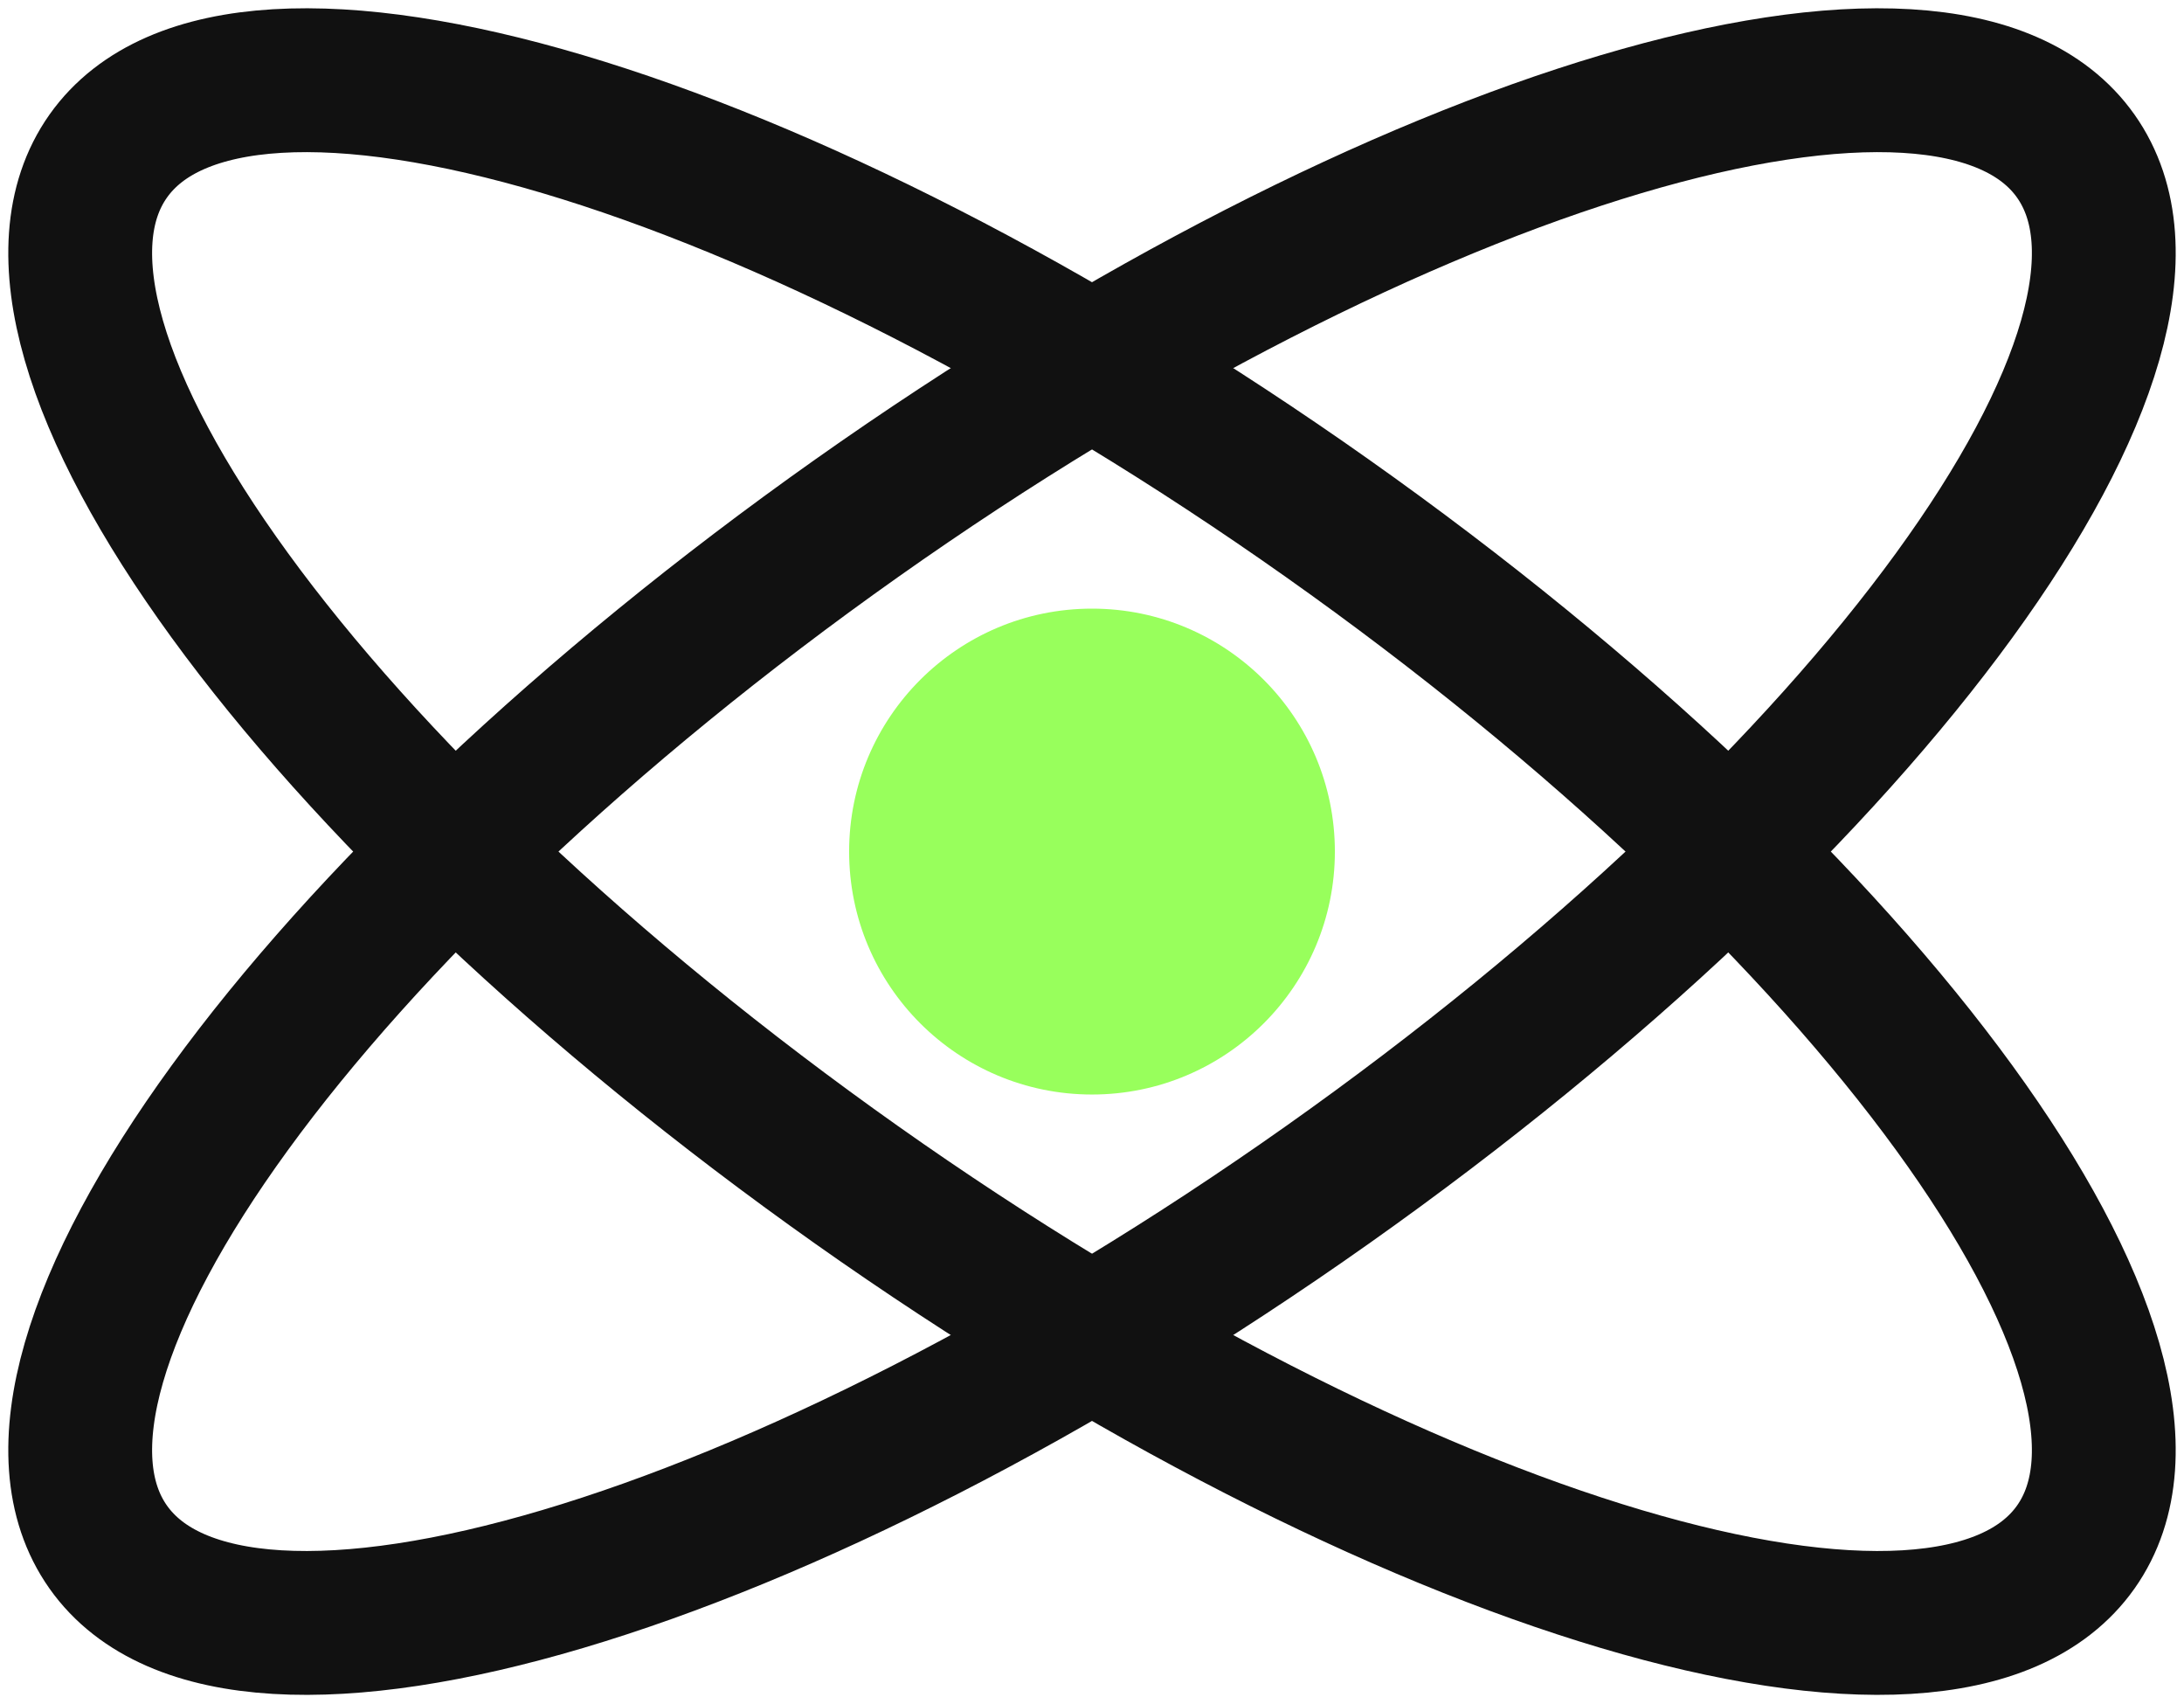
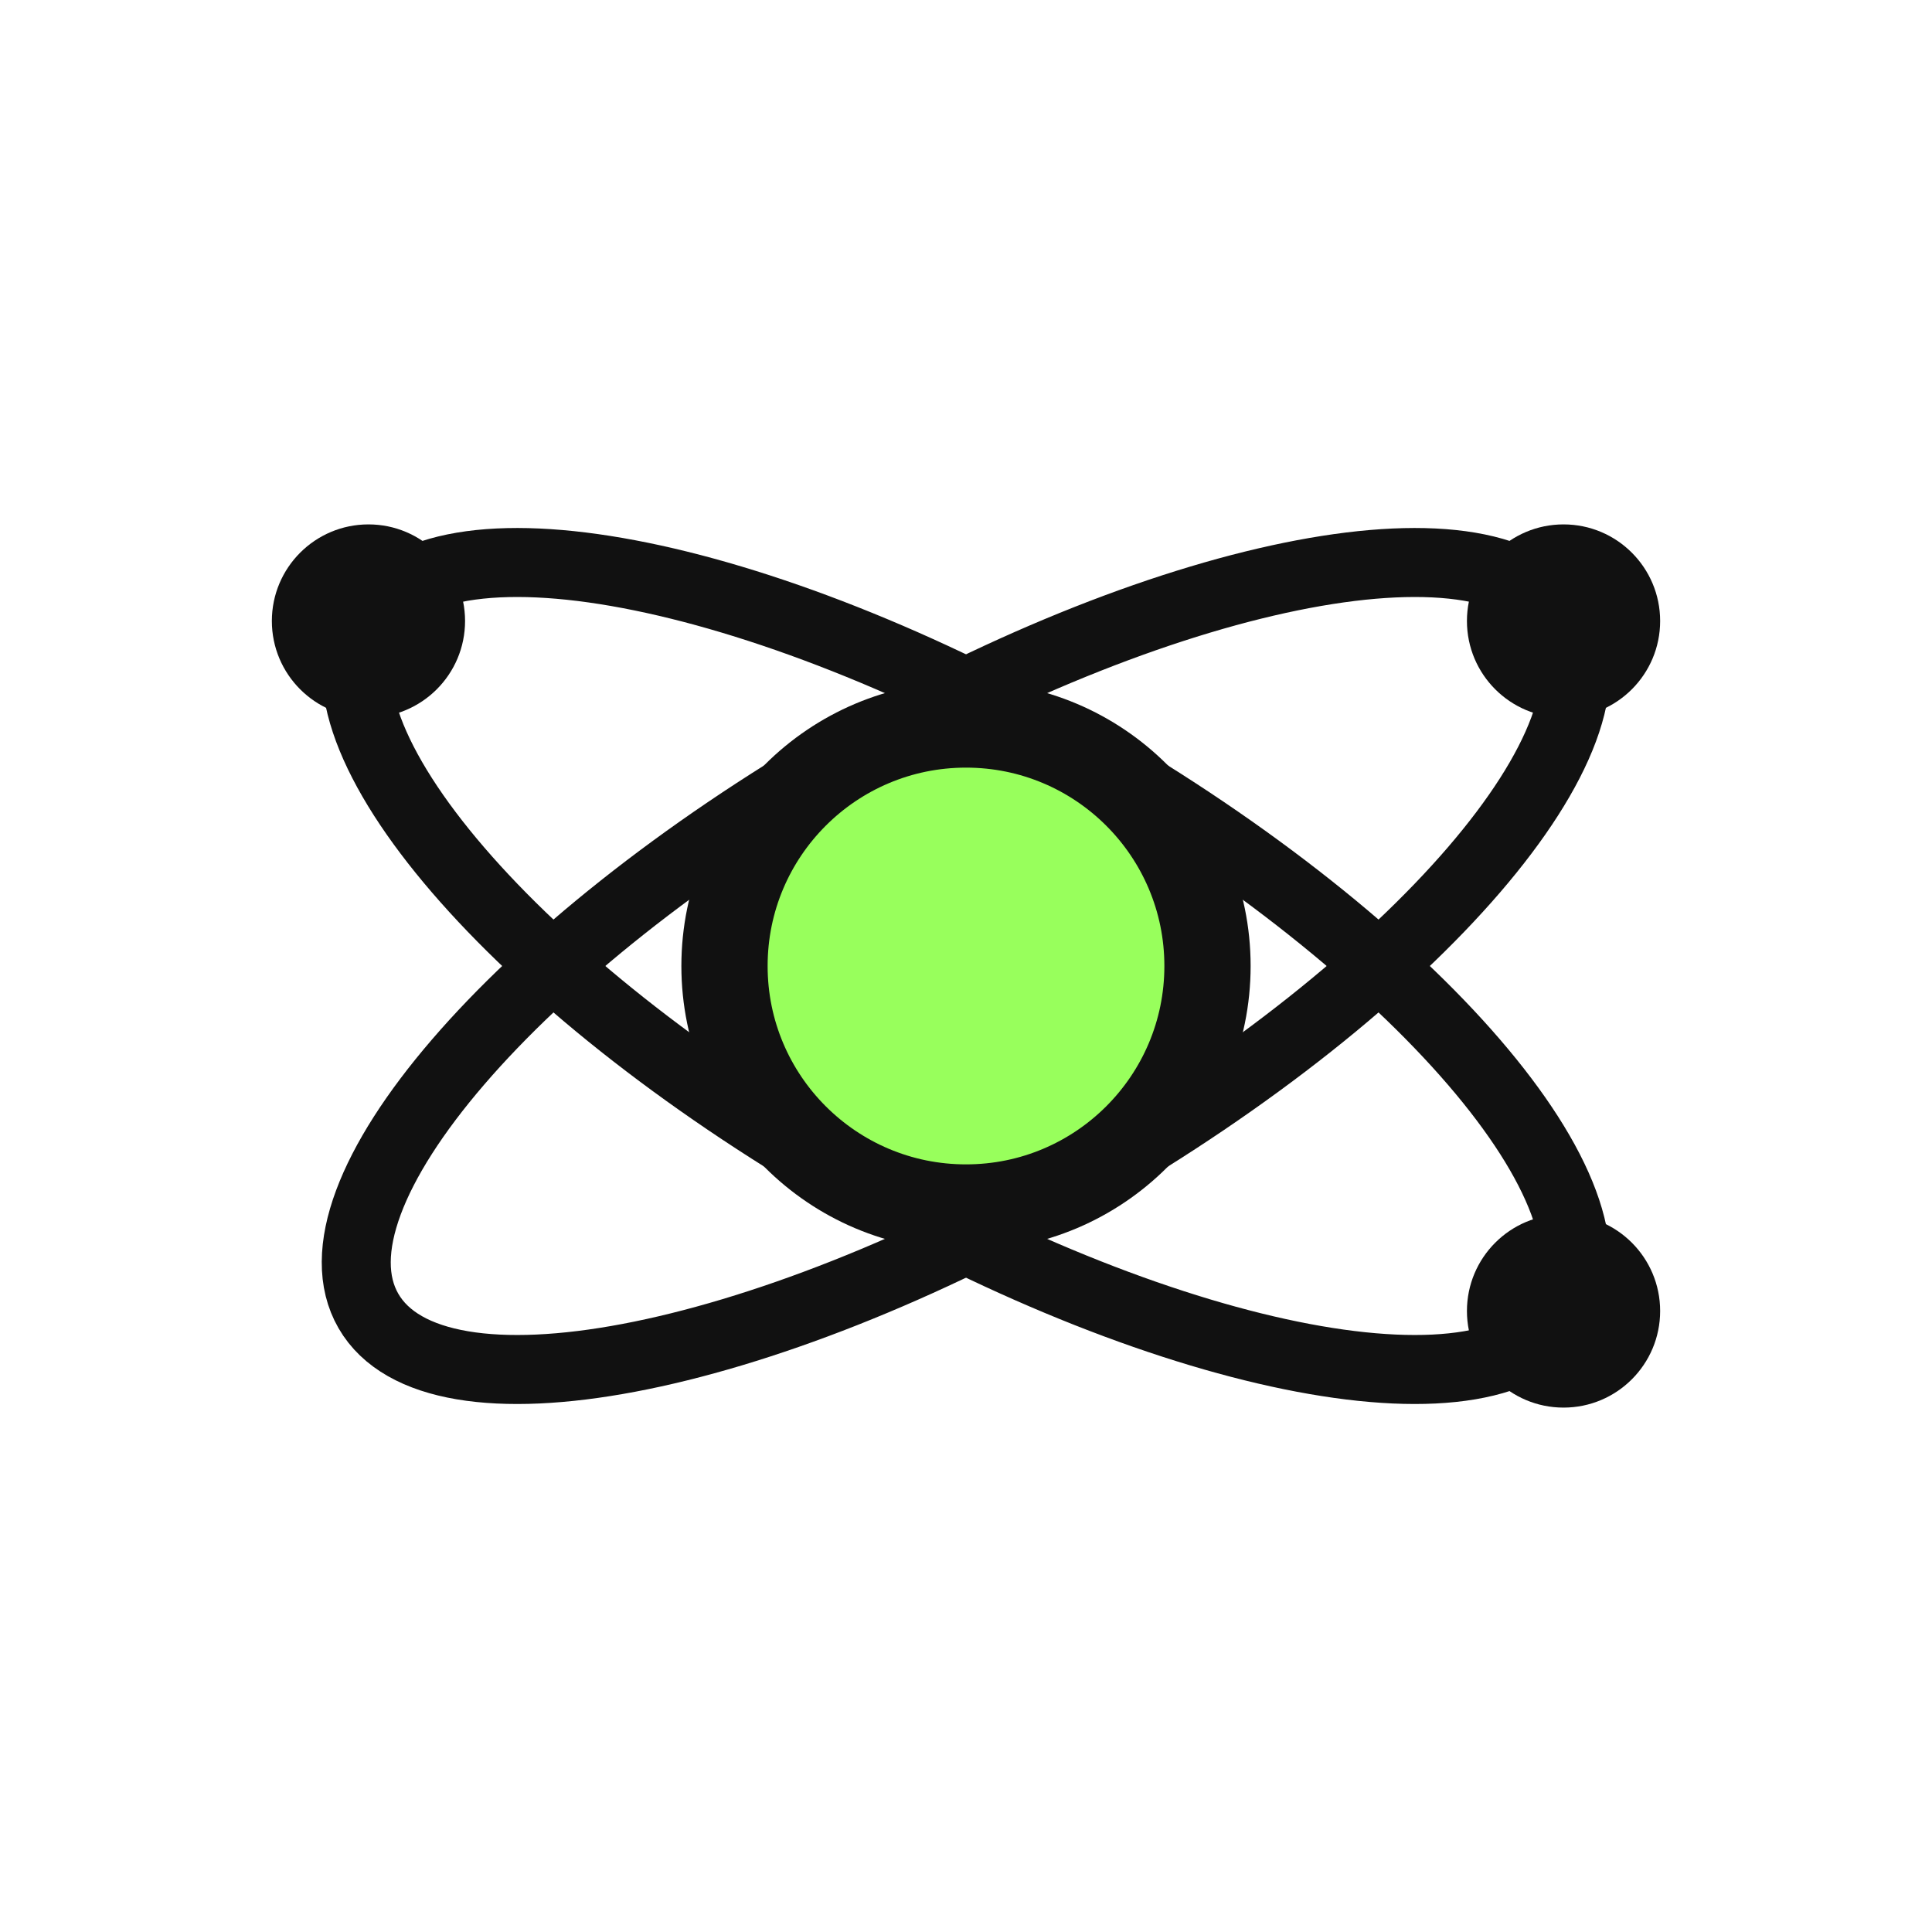
- <svg xmlns="http://www.w3.org/2000/svg" viewBox="0 0 128.32 100.05" width="128.32" height="100.05" role="img" aria-label="collab5">
-   <g fill="none" stroke="#111111" stroke-width="8.45">
-     <ellipse cx="64.16" cy="50.02" rx="70.78" ry="23.97" transform="rotate(35.25 64.16 50.02)" />
-     <ellipse cx="64.16" cy="50.02" rx="70.78" ry="23.97" transform="rotate(-35.25 64.16 50.02)" />
+ <svg xmlns="http://www.w3.org/2000/svg" viewBox="0 0 56 56" width="56" height="56" role="img" aria-label="collab5">
+   <g fill="none" stroke="#111111" stroke-width="2">
+     <ellipse cx="28" cy="28" rx="20" ry="7" transform="rotate(30 28 28)" />
+     <ellipse cx="28" cy="28" rx="20" ry="7" transform="rotate(-30 28 28)" />
  </g>
-   <circle cx="64.16" cy="50.02" r="14.27" fill="#98FF5C" />
+   <circle cx="45.32" cy="38" r="2.8" fill="#111111" />
+   <circle cx="10.68" cy="18" r="2.8" fill="#111111" />
+   <circle cx="45.32" cy="18" r="2.8" fill="#111111" />
+   <circle cx="28" cy="28" r="7" fill="#98FF5C" stroke="#111111" stroke-width="2.5" />
</svg>
